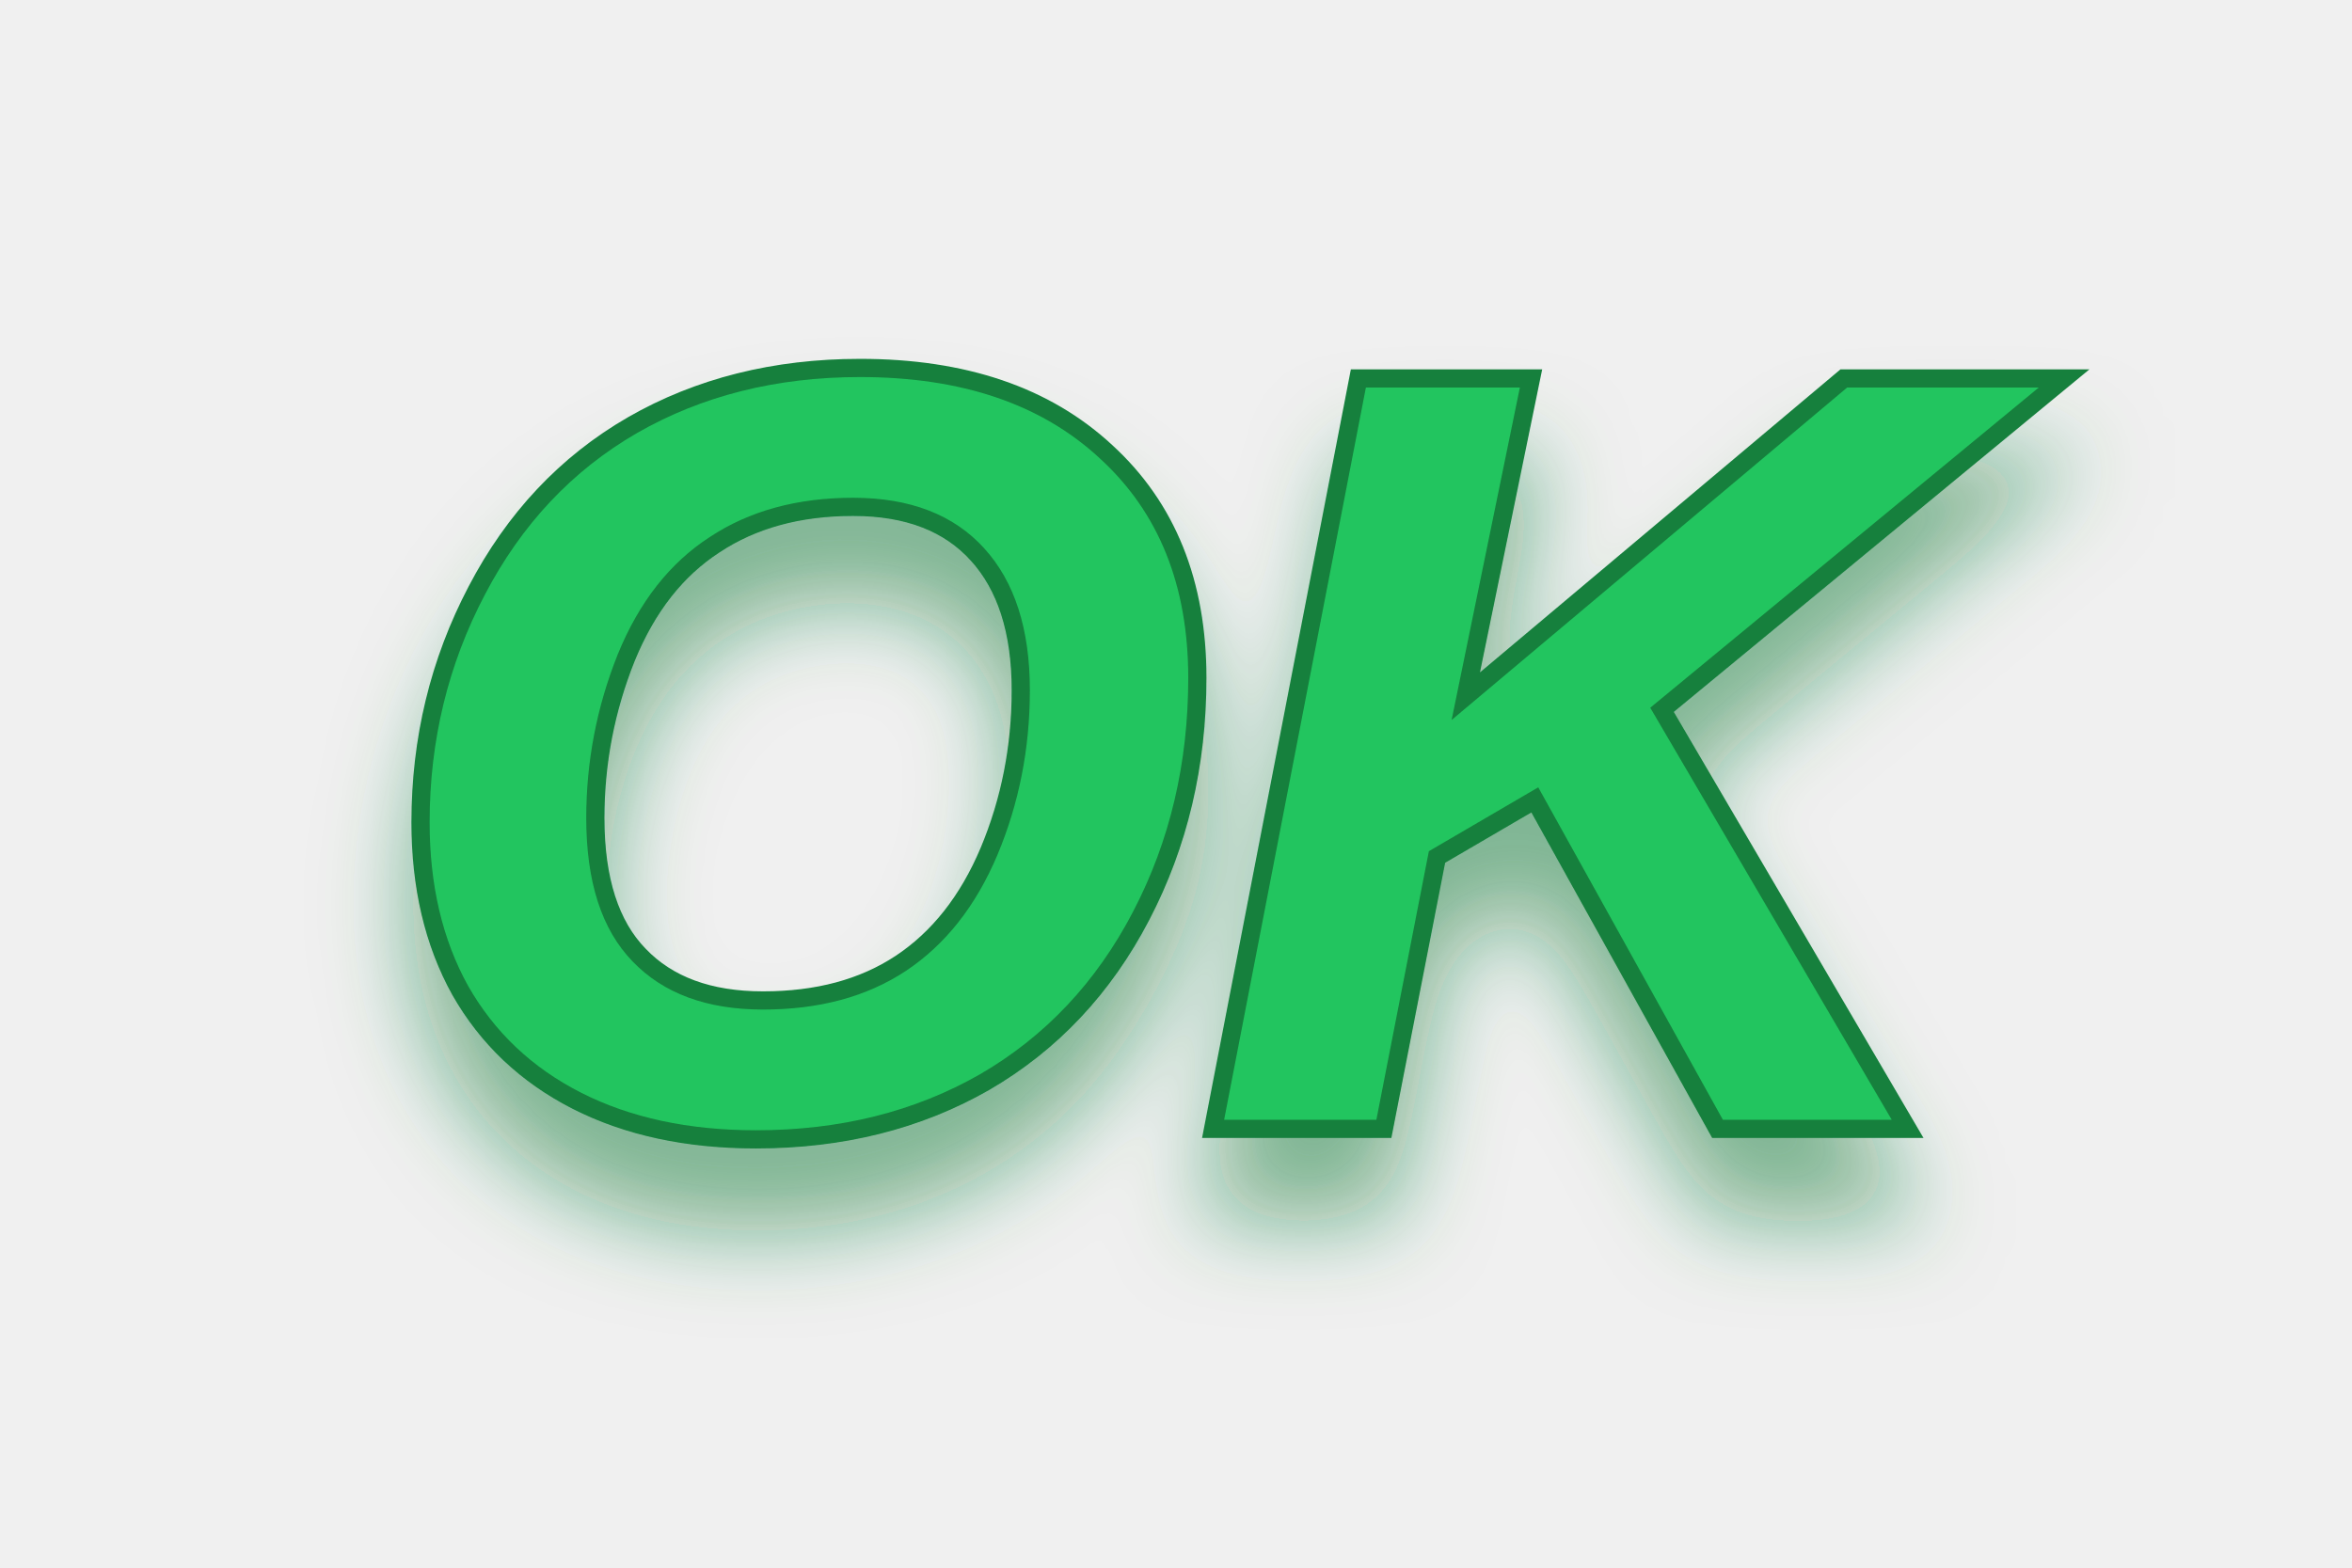
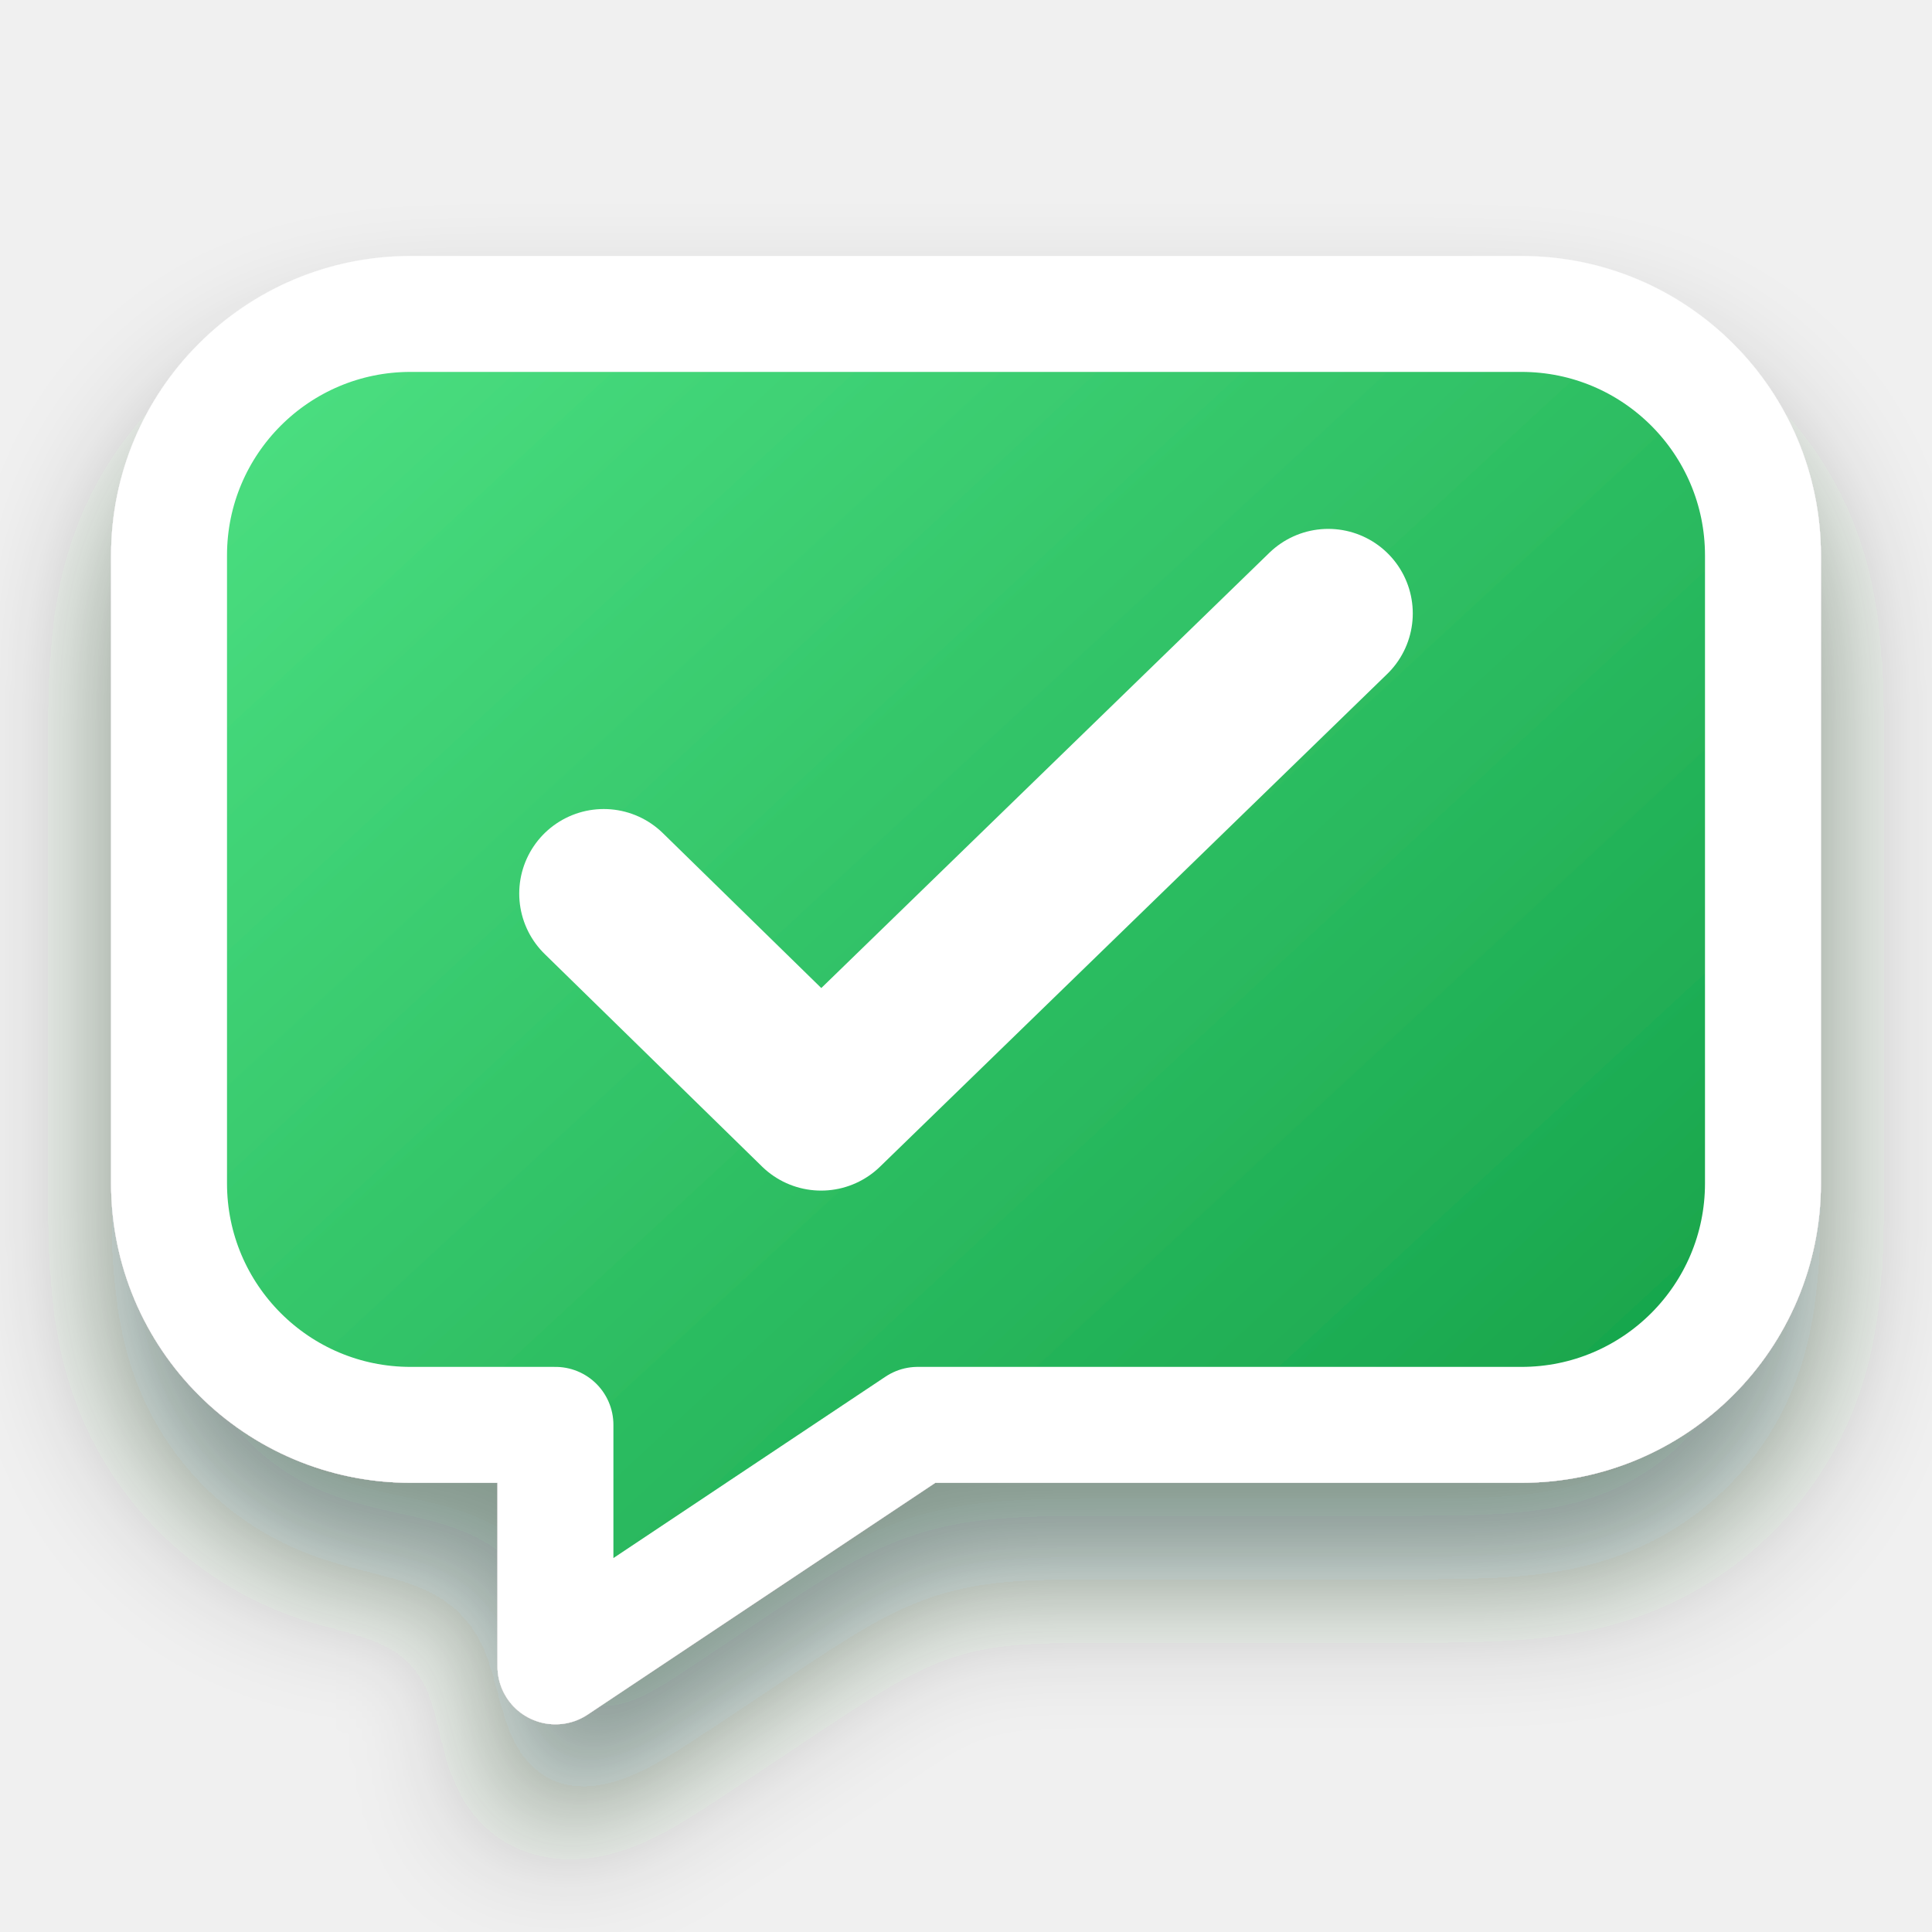
- <svg xmlns="http://www.w3.org/2000/svg" viewBox="0 0 42 28" role="img" aria-label="OK">
+ <svg xmlns="http://www.w3.org/2000/svg" viewBox="0 0 40 40" role="img" aria-label="OK" data-im-judgement-pictogram="ok">
  <defs>
-     <filter id="ok-shadow" x="-20%" y="-30%" width="150%" height="170%">
-       <feDropShadow dx="0" dy="1.5" stdDeviation="0.8" flood-color="#15803D" flood-opacity="0.52" />
+     <linearGradient id="ok-fill" x1="8" y1="6" x2="32" y2="32" gradientUnits="userSpaceOnUse">
+       <stop stop-color="#4ADE80" />
+       <stop offset="1" stop-color="#16A34A" />
+     </linearGradient>
+     <filter id="ok-shadow" x="-30%" y="-30%" width="170%" height="180%">
+       <feDropShadow dx="0" dy="2" stdDeviation="1.4" flood-color="#052E16" flood-opacity="0.45" />
    </filter>
  </defs>
-   <text x="50%" y="20" text-anchor="middle" fill="#22C55E" stroke="#15803D" stroke-width="0.65" paint-order="stroke" filter="url(#ok-shadow)" font-family="Arial Black, Arial, sans-serif" font-size="19" font-style="italic" font-weight="900">OK</text>
+   <g filter="url(#ok-shadow)">
+     <path d="M8.5 6.5h23a5 5 0 0 1 5 5v13a5 5 0 0 1-5 5H19l-7.5 5v-5h-3a5 5 0 0 1-5-5v-13a5 5 0 0 1 5-5Z" fill="url(#ok-fill)" stroke="#fff" stroke-width="2.4" stroke-linejoin="round" />
+     <path d="m12.5 18.5 4.5 4.4 10.5-10.2" fill="none" stroke="#fff" stroke-width="3.5" stroke-linecap="round" stroke-linejoin="round" />
+   </g>
</svg>
